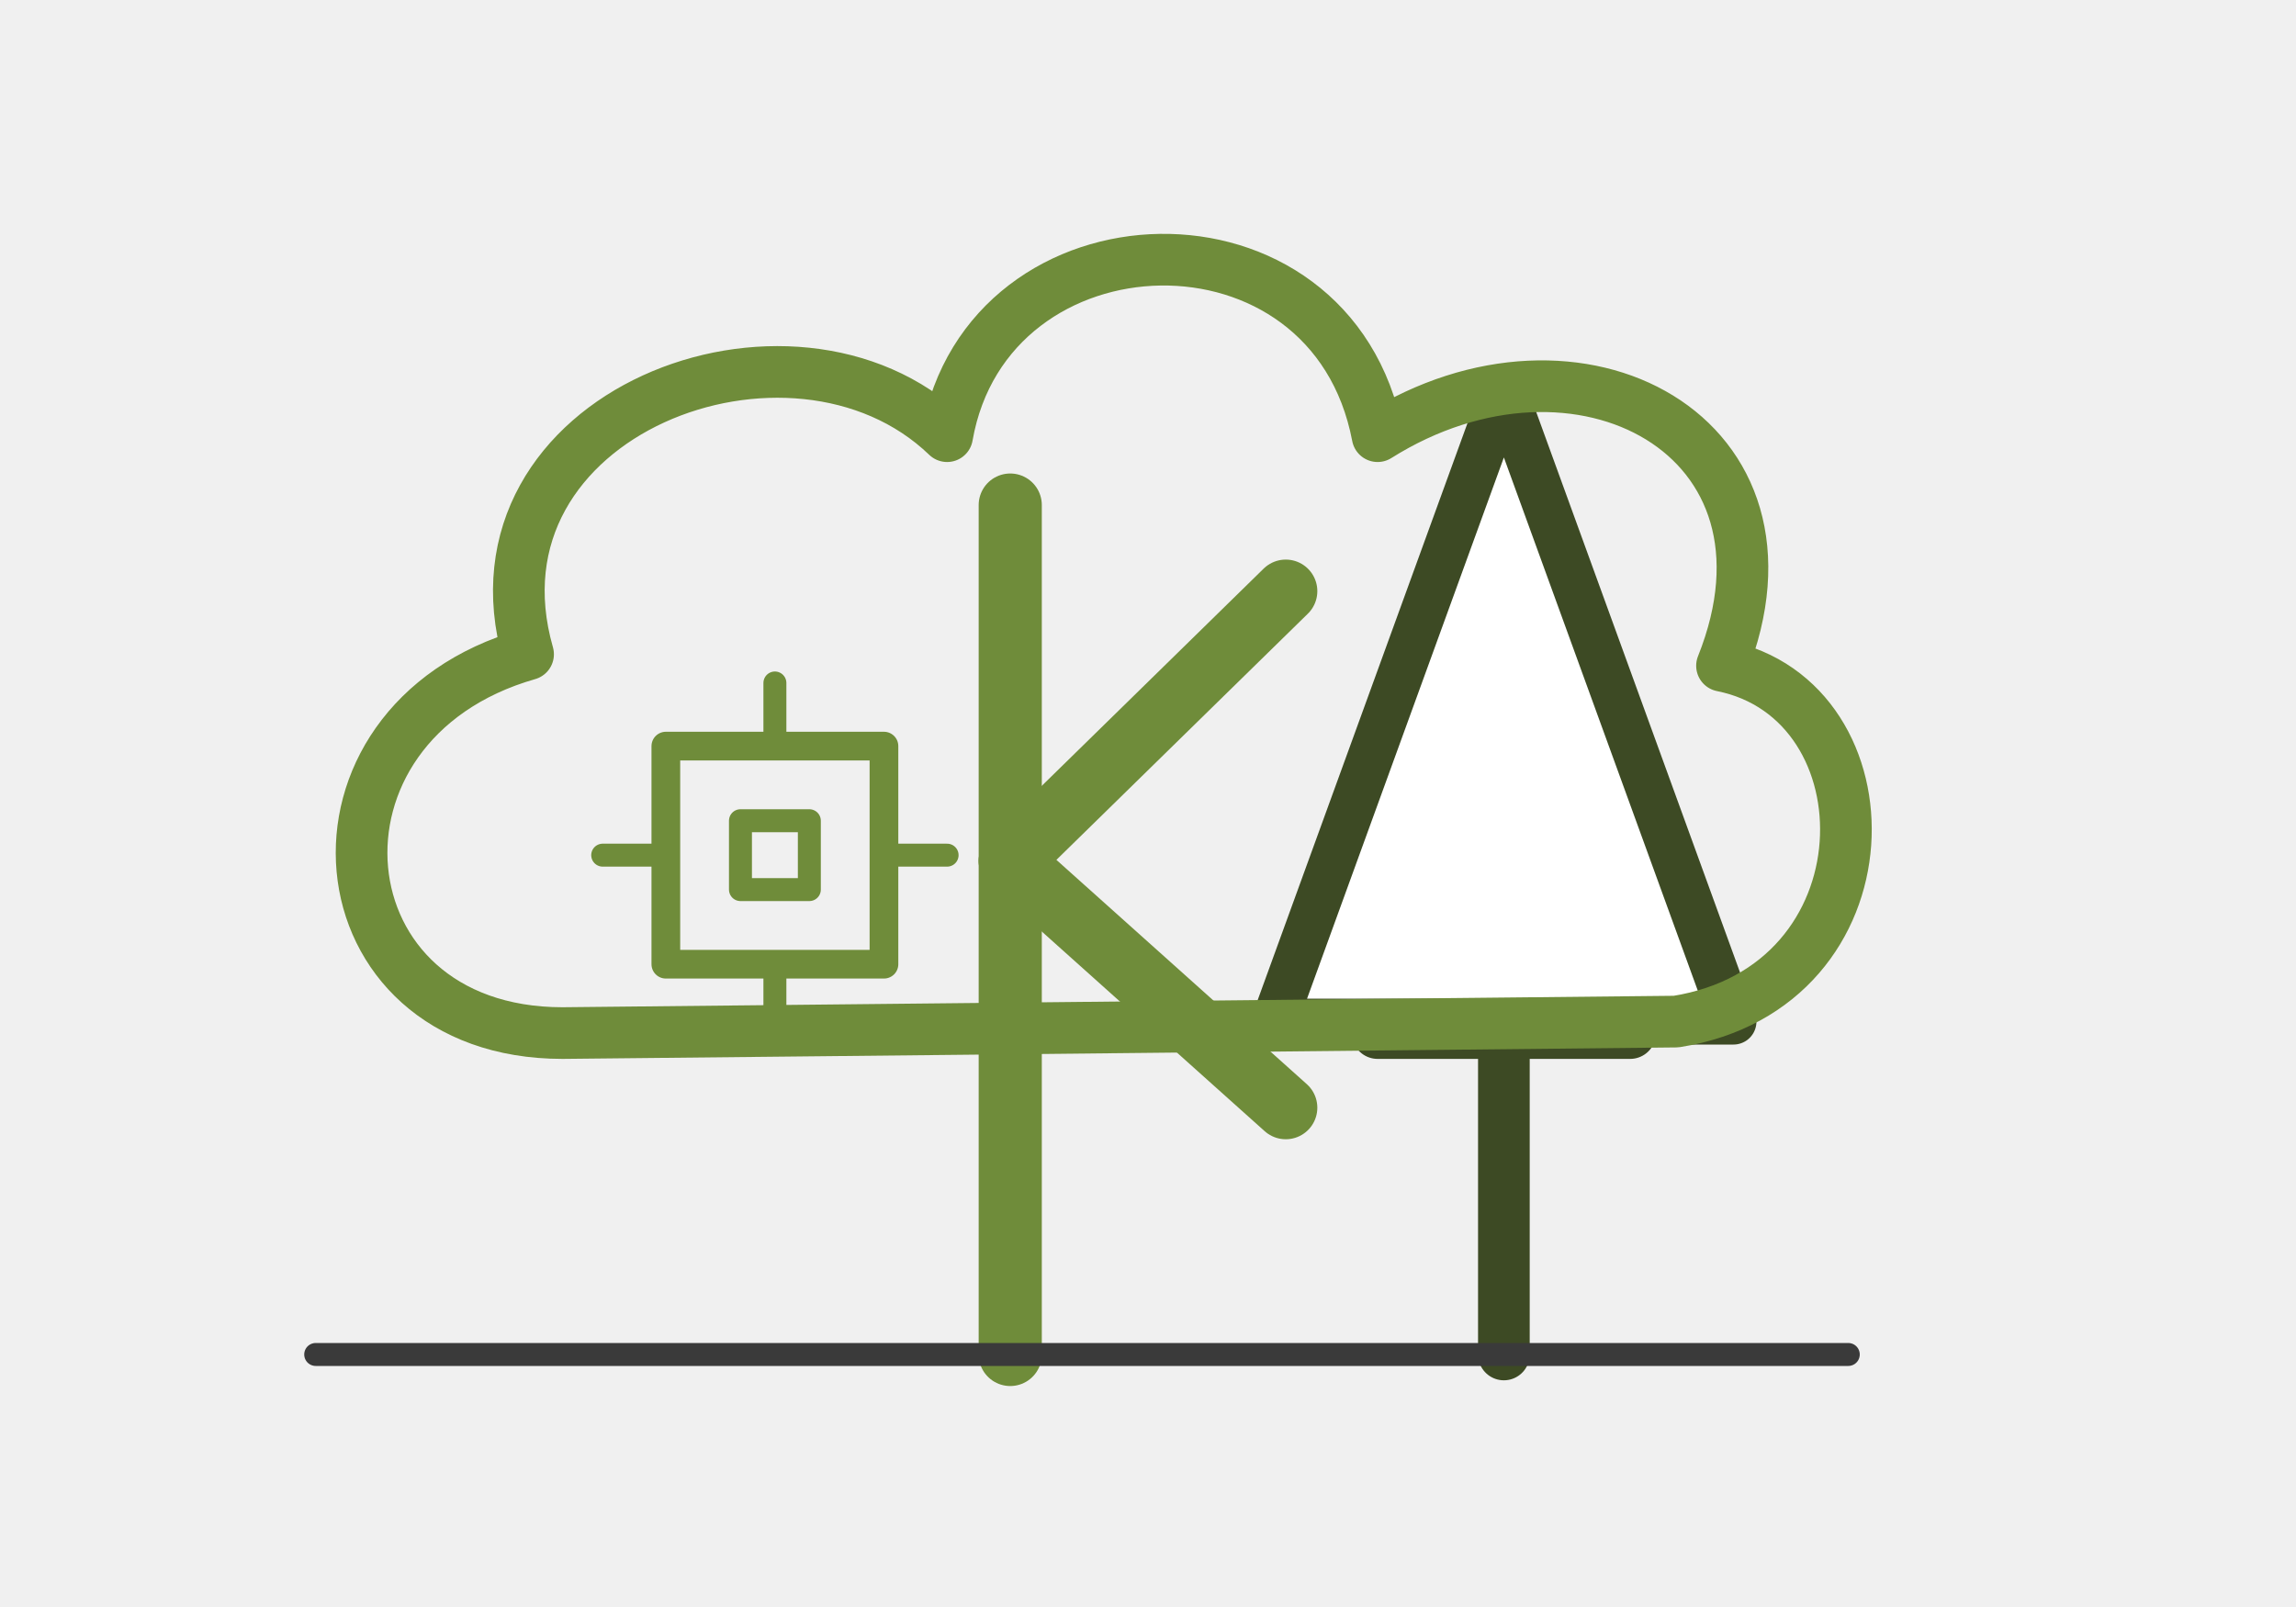
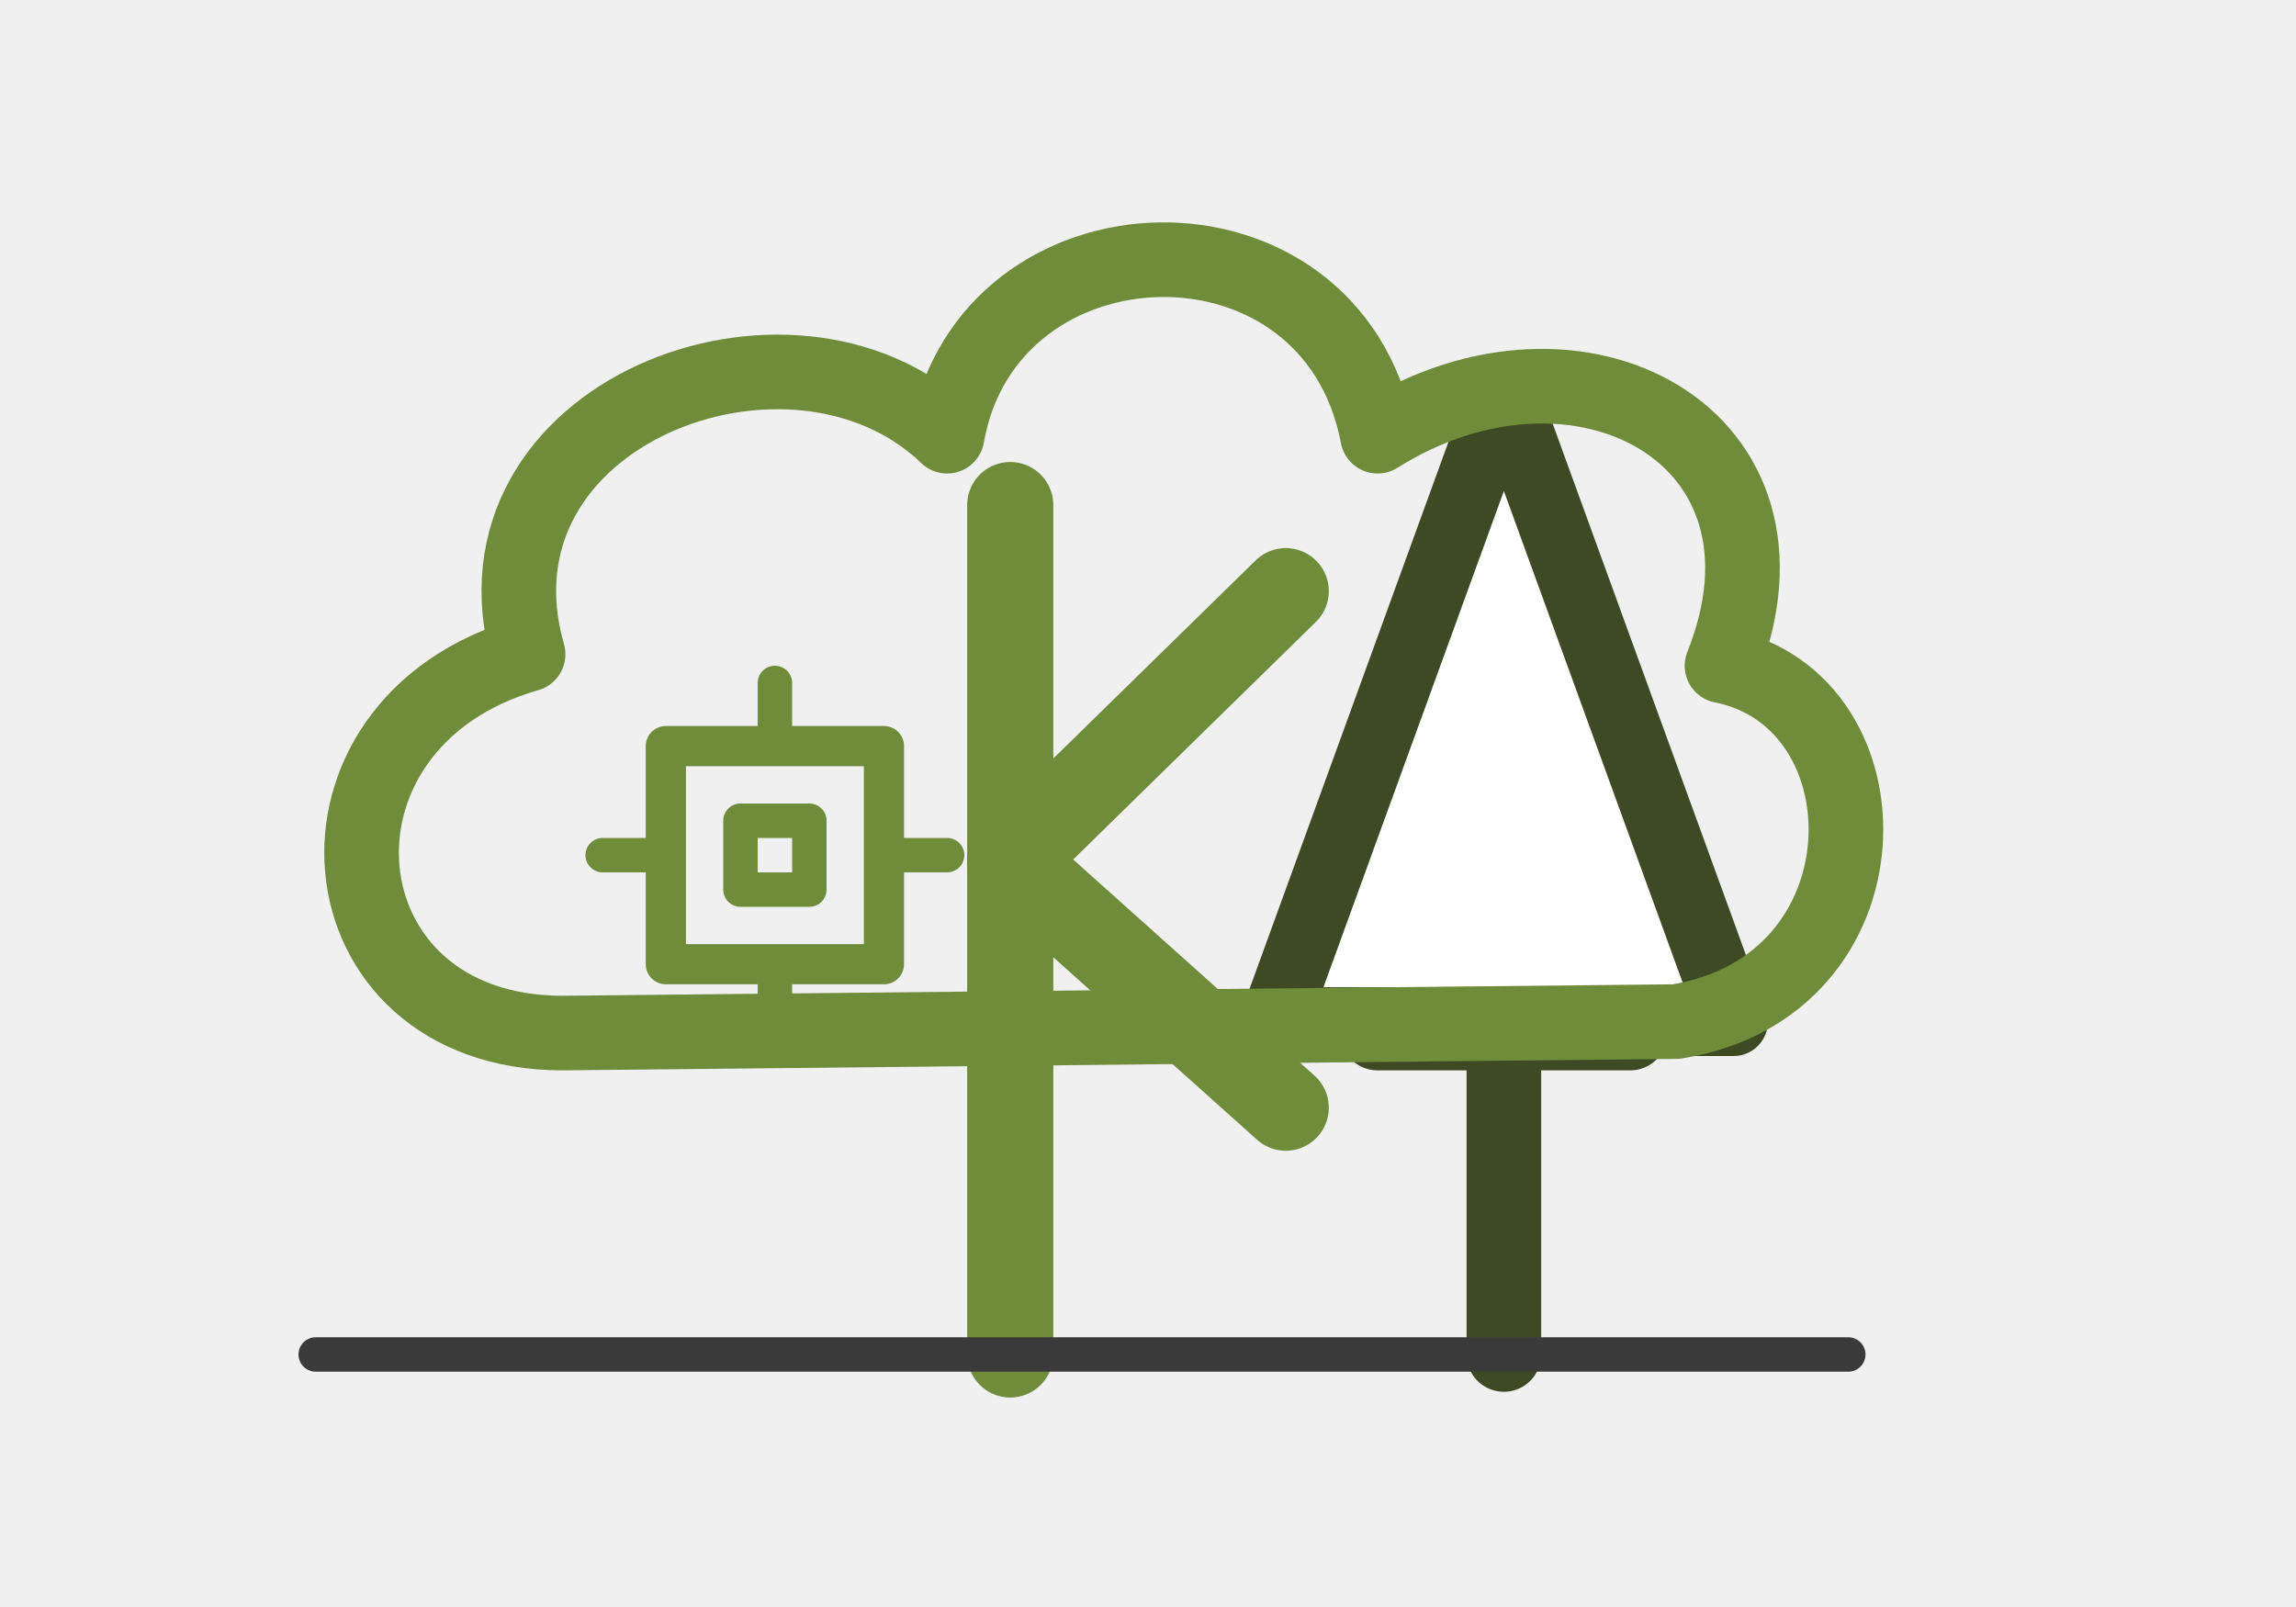
<svg xmlns="http://www.w3.org/2000/svg" viewBox="0 0 400 280" width="400" height="280">
  <g fill="none" stroke-linecap="round" stroke-linejoin="round">
-     <path d="M 262,68 L 302,178 L 222,178 Z" fill="#ffffff" stroke="#3d4a24" stroke-width="8" />
-     <line x1="240" y1="180" x2="284" y2="180" stroke="#3d4a24" stroke-width="9" />
-     <line x1="262" y1="180" x2="262" y2="236" stroke="#3d4a24" stroke-width="9" />
-     <line x1="176" y1="88" x2="176" y2="236" stroke="#6f8c3a" stroke-width="11" />
-     <line x1="176" y1="150" x2="224" y2="103" stroke="#6f8c3a" stroke-width="11" />
-     <line x1="176" y1="150" x2="224" y2="193" stroke="#6f8c3a" stroke-width="11" />
-     <rect x="116" y="130" width="38" height="38" stroke="#6f8c3a" stroke-width="5" />
-     <rect x="129" y="143" width="12" height="12" stroke="#6f8c3a" stroke-width="4" />
-     <line x1="135" y1="130" x2="135" y2="119" stroke="#6f8c3a" stroke-width="4" />
-     <line x1="135" y1="168" x2="135" y2="179" stroke="#6f8c3a" stroke-width="4" />
-     <line x1="116" y1="149" x2="105" y2="149" stroke="#6f8c3a" stroke-width="4" />
-     <line x1="154" y1="149" x2="165" y2="149" stroke="#6f8c3a" stroke-width="4" />
-     <path d="M 98,180              C 55,180 50,126 92,114              C 80,72 138,50 165,76              C 172,36 232,34 240,76              C 275,54 316,76 300,116              C 330,122 330,172 292,178              Z" fill="none" stroke="#6f8c3a" stroke-width="9" />
-     <line x1="55" y1="236" x2="322" y2="236" stroke="#3a3a3a" stroke-width="4" />
+     <path d="M 262,68 L 302,178 L 222,178 Z" fill="#ffffff" stroke="#3d4a24" stroke-width="12" />
+     <line x1="240" y1="180" x2="284" y2="180" stroke="#3d4a24" stroke-width="13" />
+     <line x1="262" y1="180" x2="262" y2="236" stroke="#3d4a24" stroke-width="13" />
+     <line x1="176" y1="88" x2="176" y2="236" stroke="#6f8c3a" stroke-width="15" />
+     <line x1="176" y1="150" x2="224" y2="103" stroke="#6f8c3a" stroke-width="15" />
+     <line x1="176" y1="150" x2="224" y2="193" stroke="#6f8c3a" stroke-width="15" />
+     <rect x="116" y="130" width="38" height="38" stroke="#6f8c3a" stroke-width="7" />
+     <rect x="129" y="143" width="12" height="12" stroke="#6f8c3a" stroke-width="6" />
+     <line x1="135" y1="130" x2="135" y2="119" stroke="#6f8c3a" stroke-width="6" />
+     <line x1="135" y1="168" x2="135" y2="179" stroke="#6f8c3a" stroke-width="6" />
+     <line x1="116" y1="149" x2="105" y2="149" stroke="#6f8c3a" stroke-width="6" />
+     <line x1="154" y1="149" x2="165" y2="149" stroke="#6f8c3a" stroke-width="6" />
+     <path d="M 98,180              C 55,180 50,126 92,114              C 80,72 138,50 165,76              C 172,36 232,34 240,76              C 275,54 316,76 300,116              C 330,122 330,172 292,178              Z" fill="none" stroke="#6f8c3a" stroke-width="13" />
+     <line x1="55" y1="236" x2="322" y2="236" stroke="#3a3a3a" stroke-width="6" />
  </g>
</svg>
